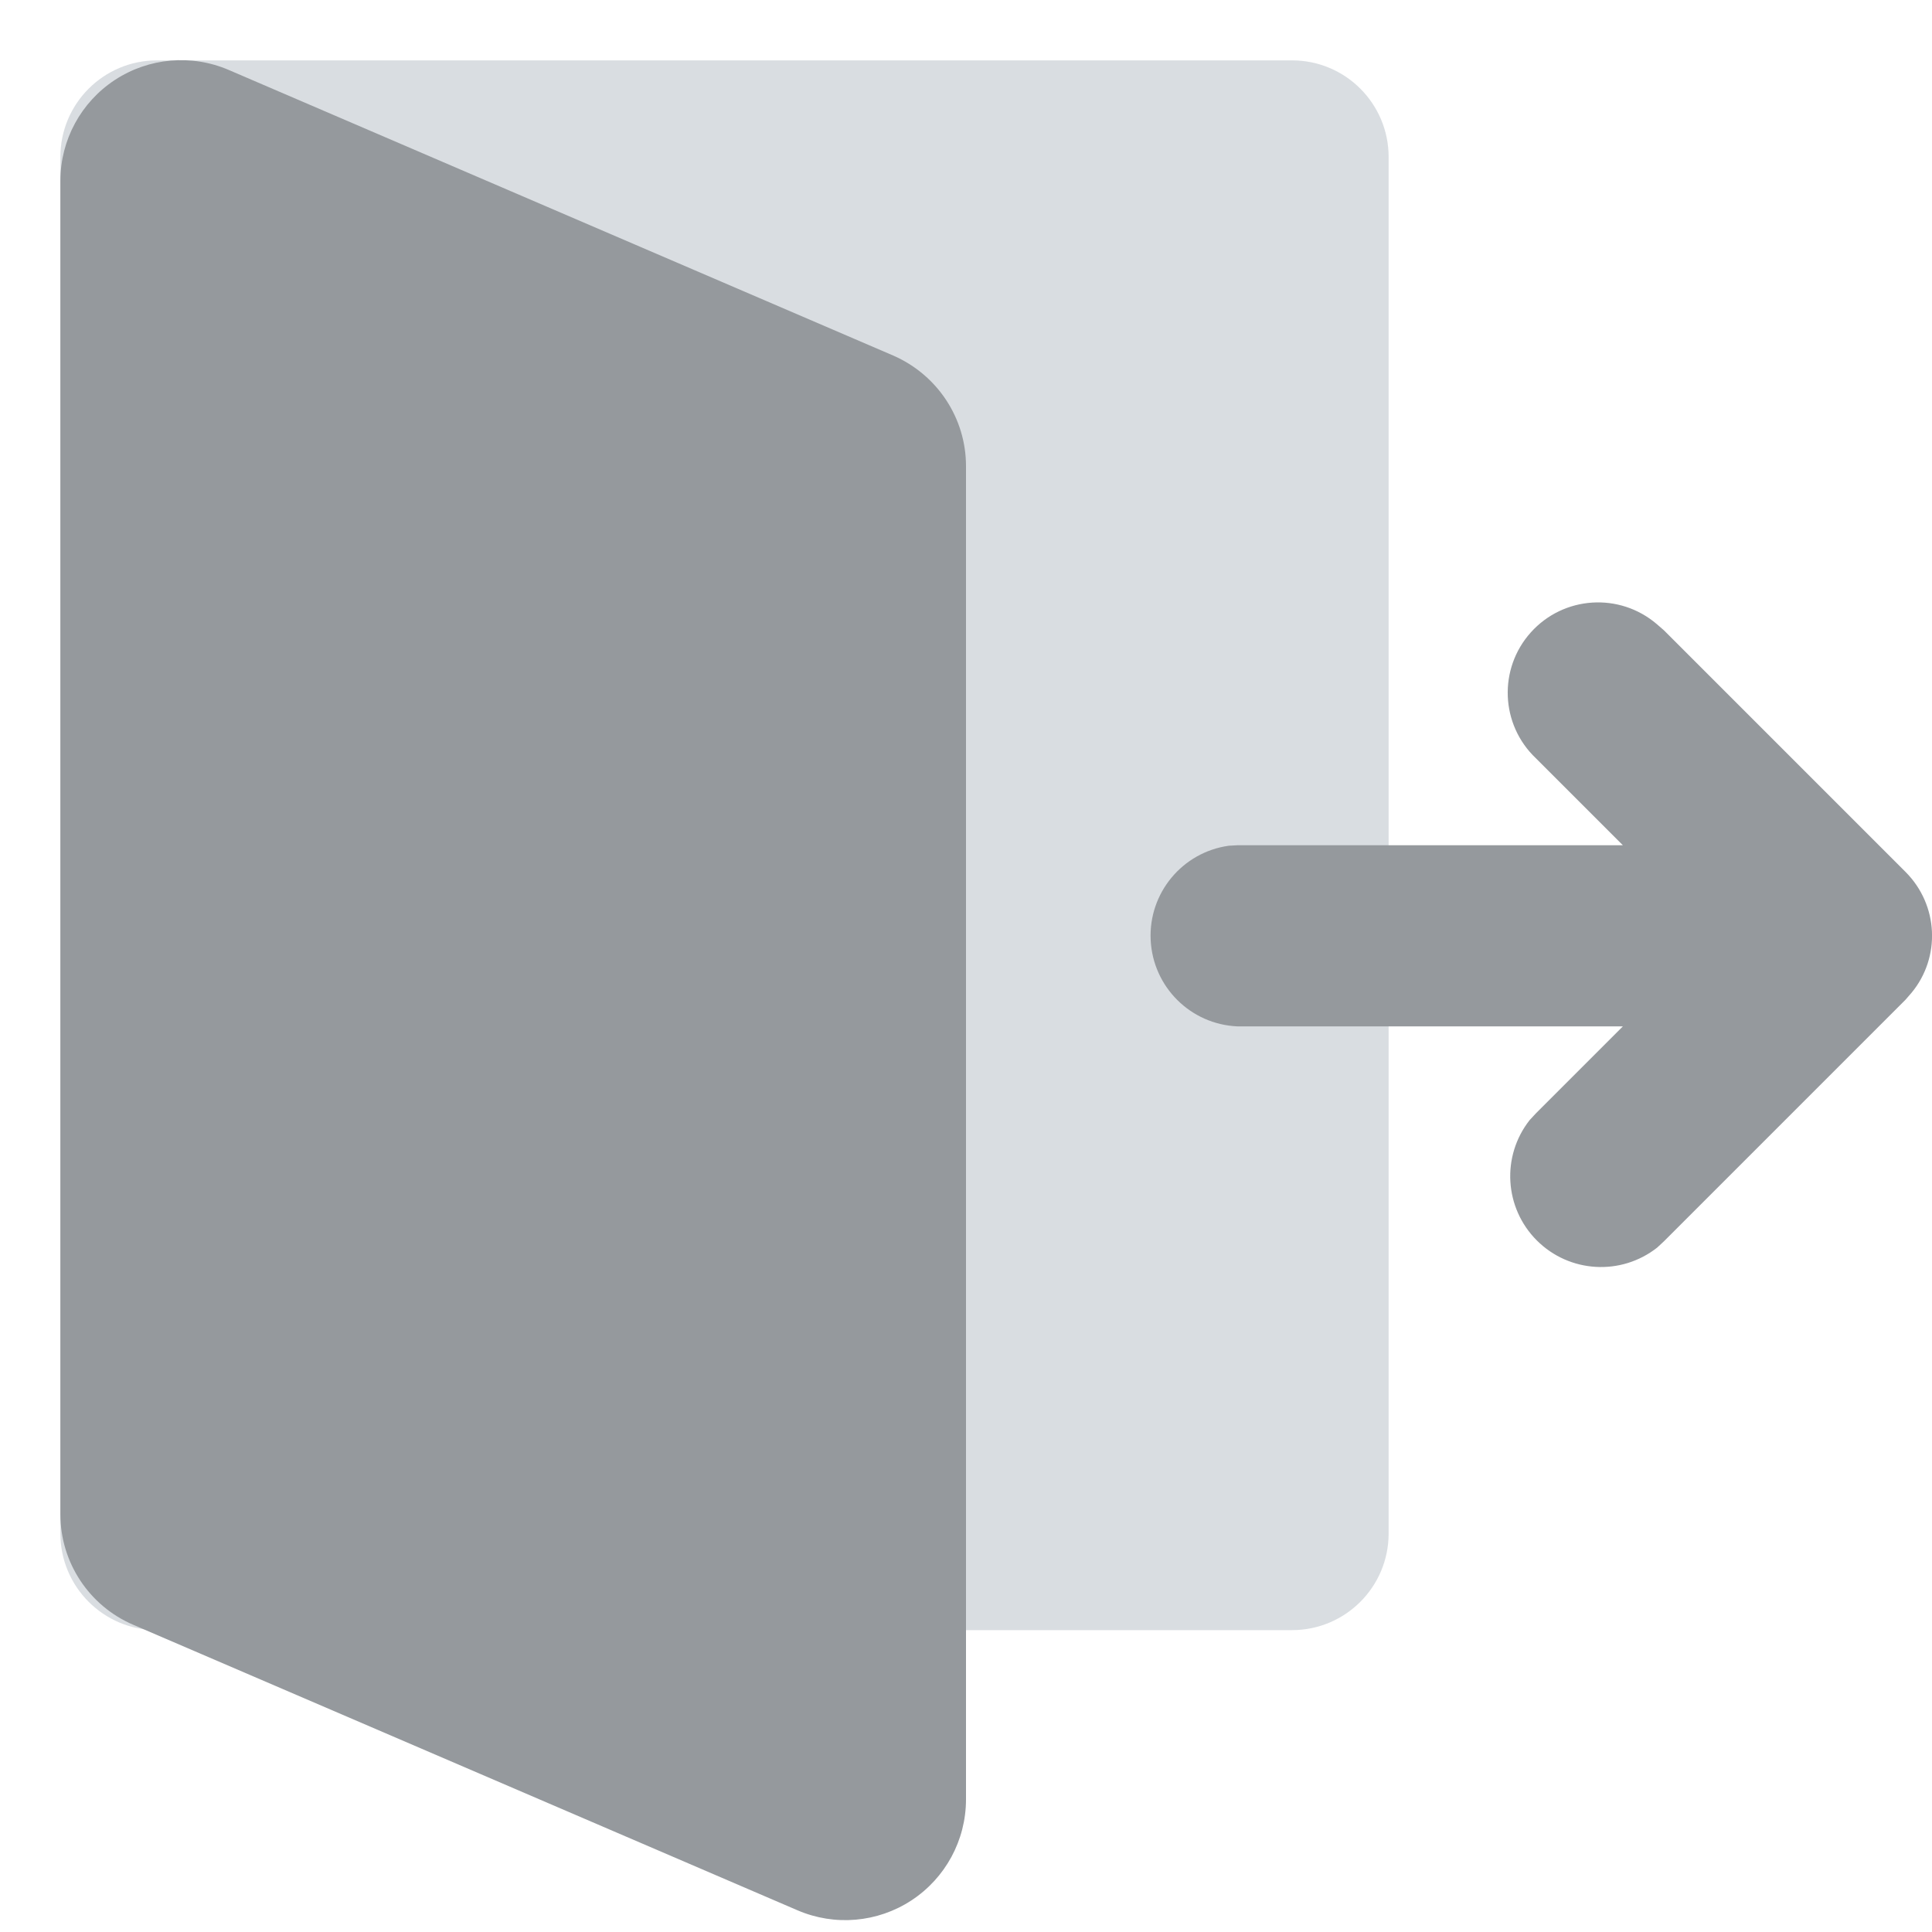
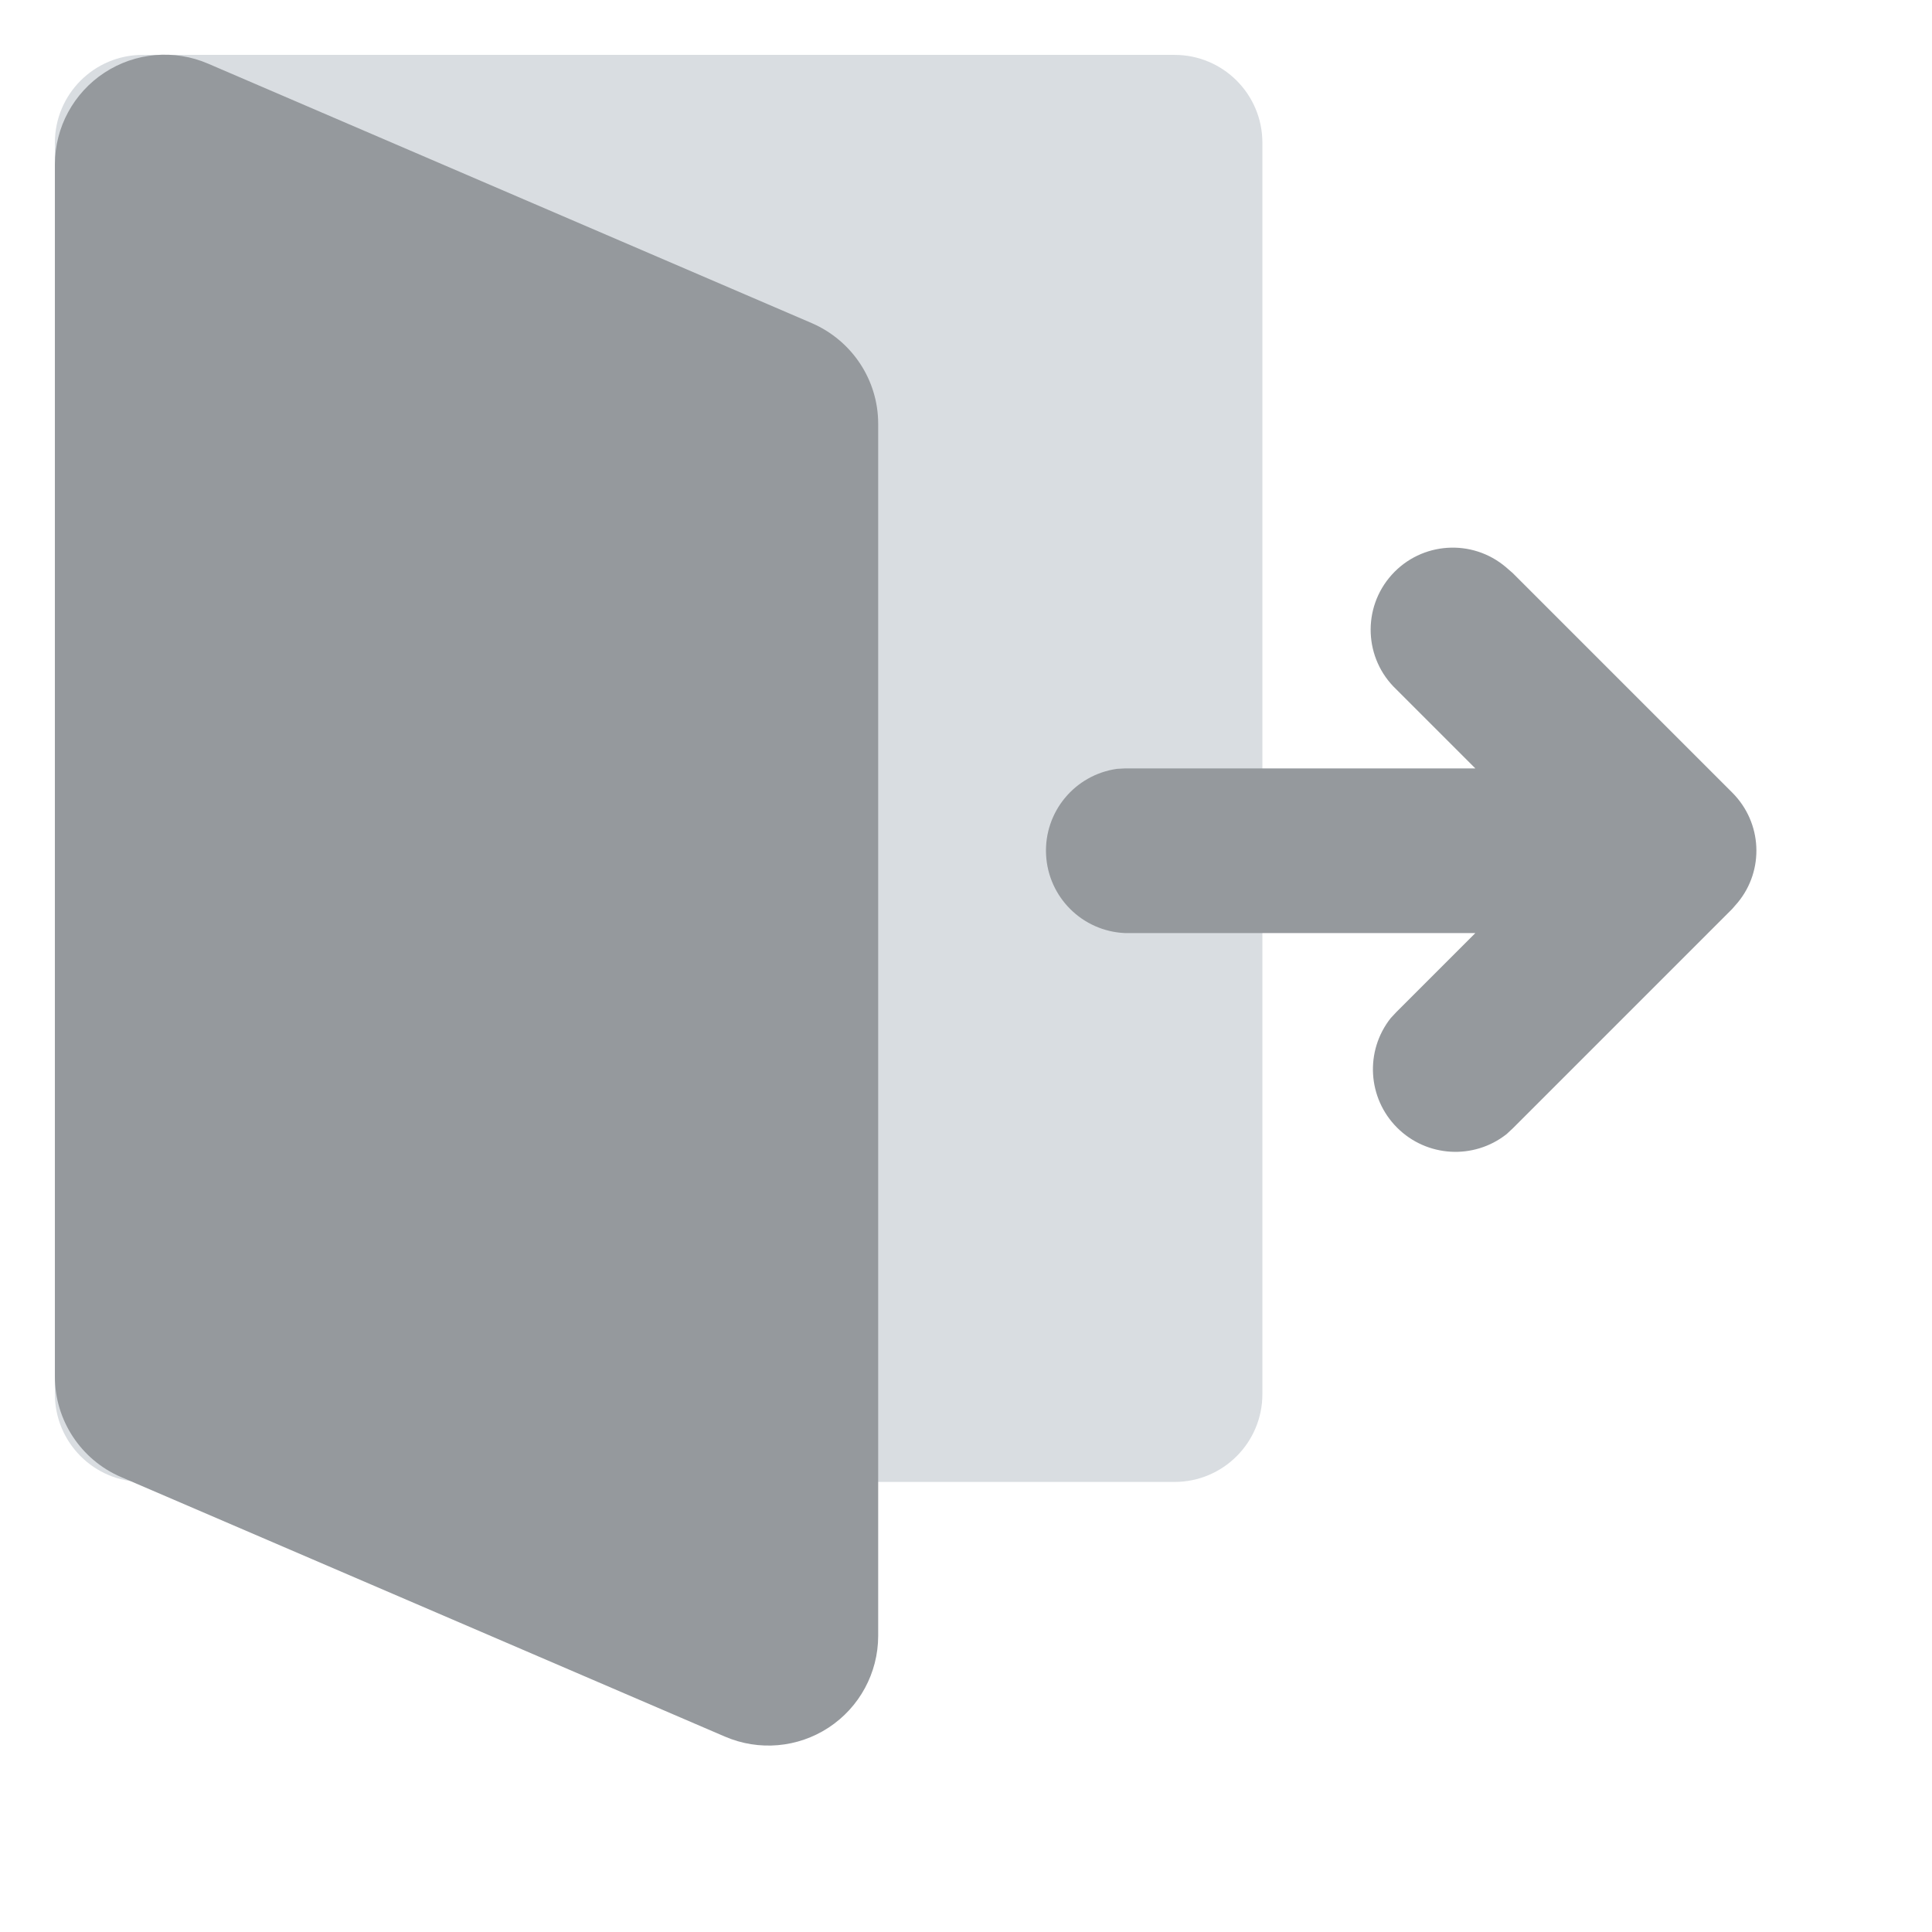
- <svg xmlns="http://www.w3.org/2000/svg" width="40" height="40">
+ <svg xmlns="http://www.w3.org/2000/svg" viewBox="0 0 44 44" width="40" height="40">
  <g fill="none" fill-rule="evenodd">
    <rect width="27.5" height="32.5" x="1.25" y="1.25" fill="#D9DDE1" rx="2" />
    <path fill="#95999D" d="M4.74 1.45l13.75 5.91c.92.4 1.51 1.3 1.51 2.29v27.61a2.5 2.5 0 01-3.49 2.29L2.76 33.64a2.49 2.49 0 01-1.51-2.29V3.74a2.5 2.5 0 013.49-2.29z" />
    <path fill="#95999D" fill-rule="nonzero" d="M34.3 12.92l.15.13 5 5c.69.69.73 1.77.13 2.5l-.13.15-5 5-.14.13a1.88 1.88 0 01-2.64-2.64l.13-.14 1.8-1.8h-7.98a1.88 1.88 0 01-.18-3.74l.18-.01h7.98l-1.8-1.8a1.87 1.87 0 012.5-2.78z" />
  </g>
</svg>
